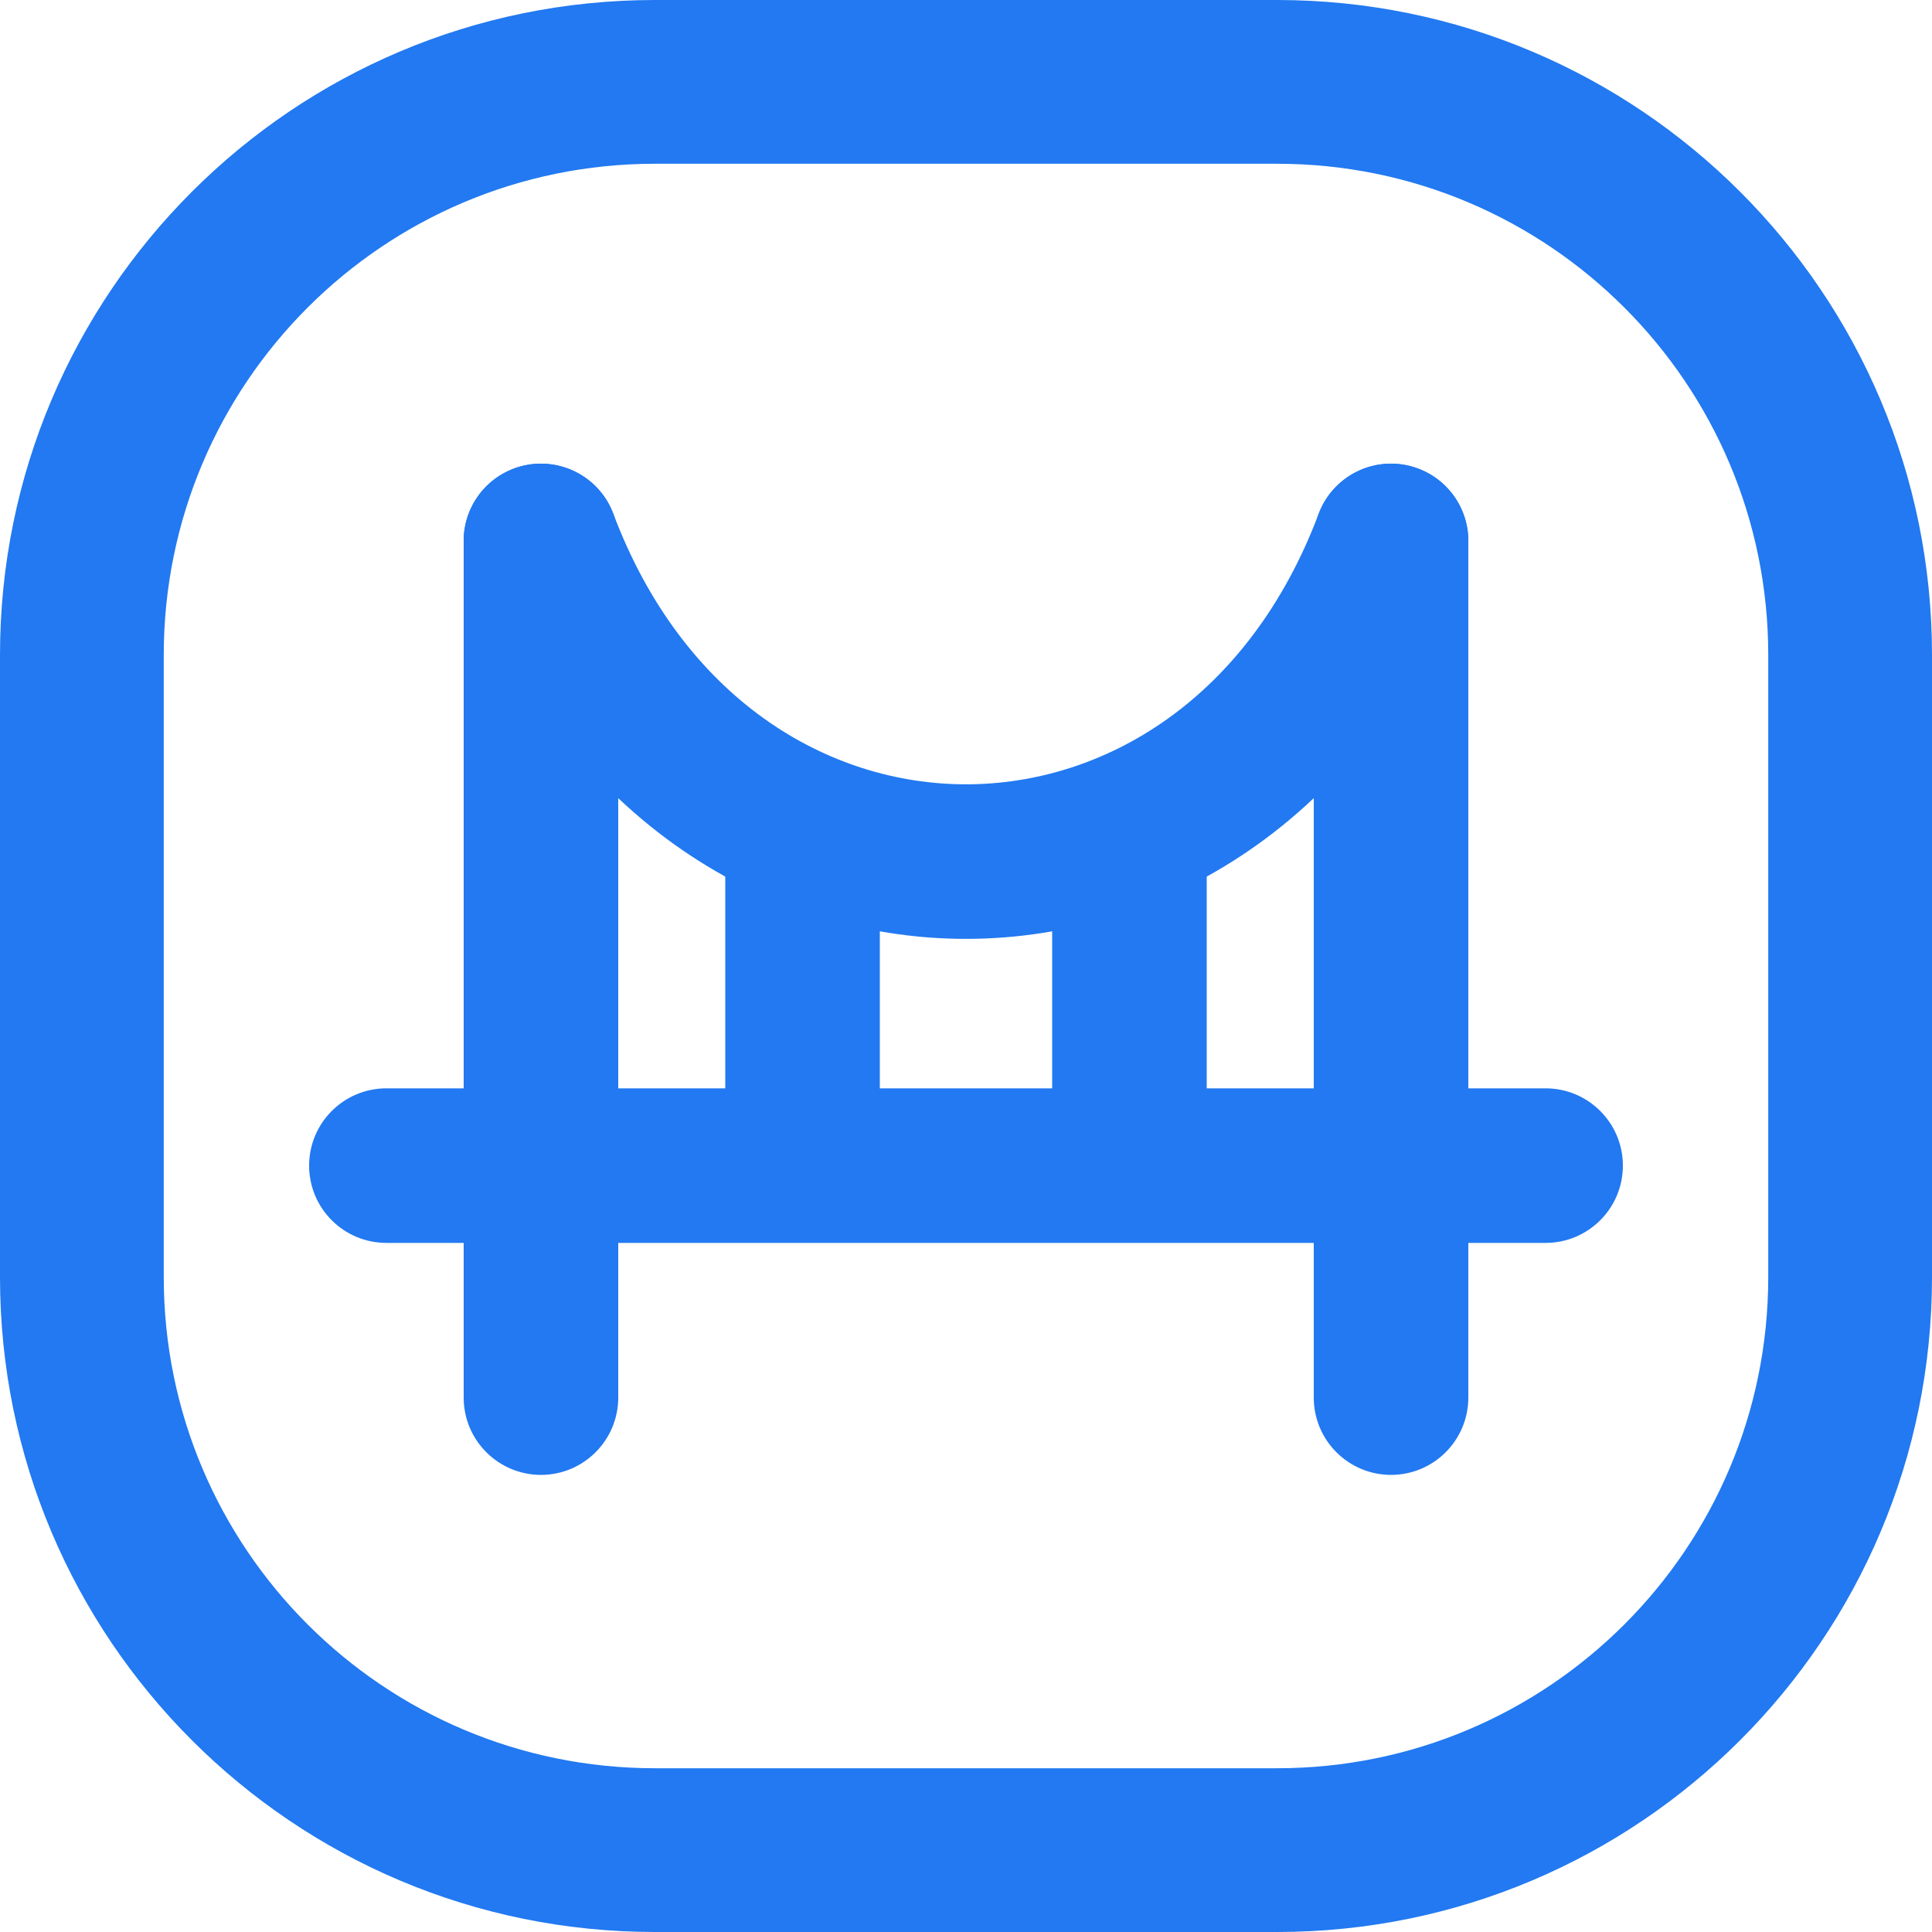
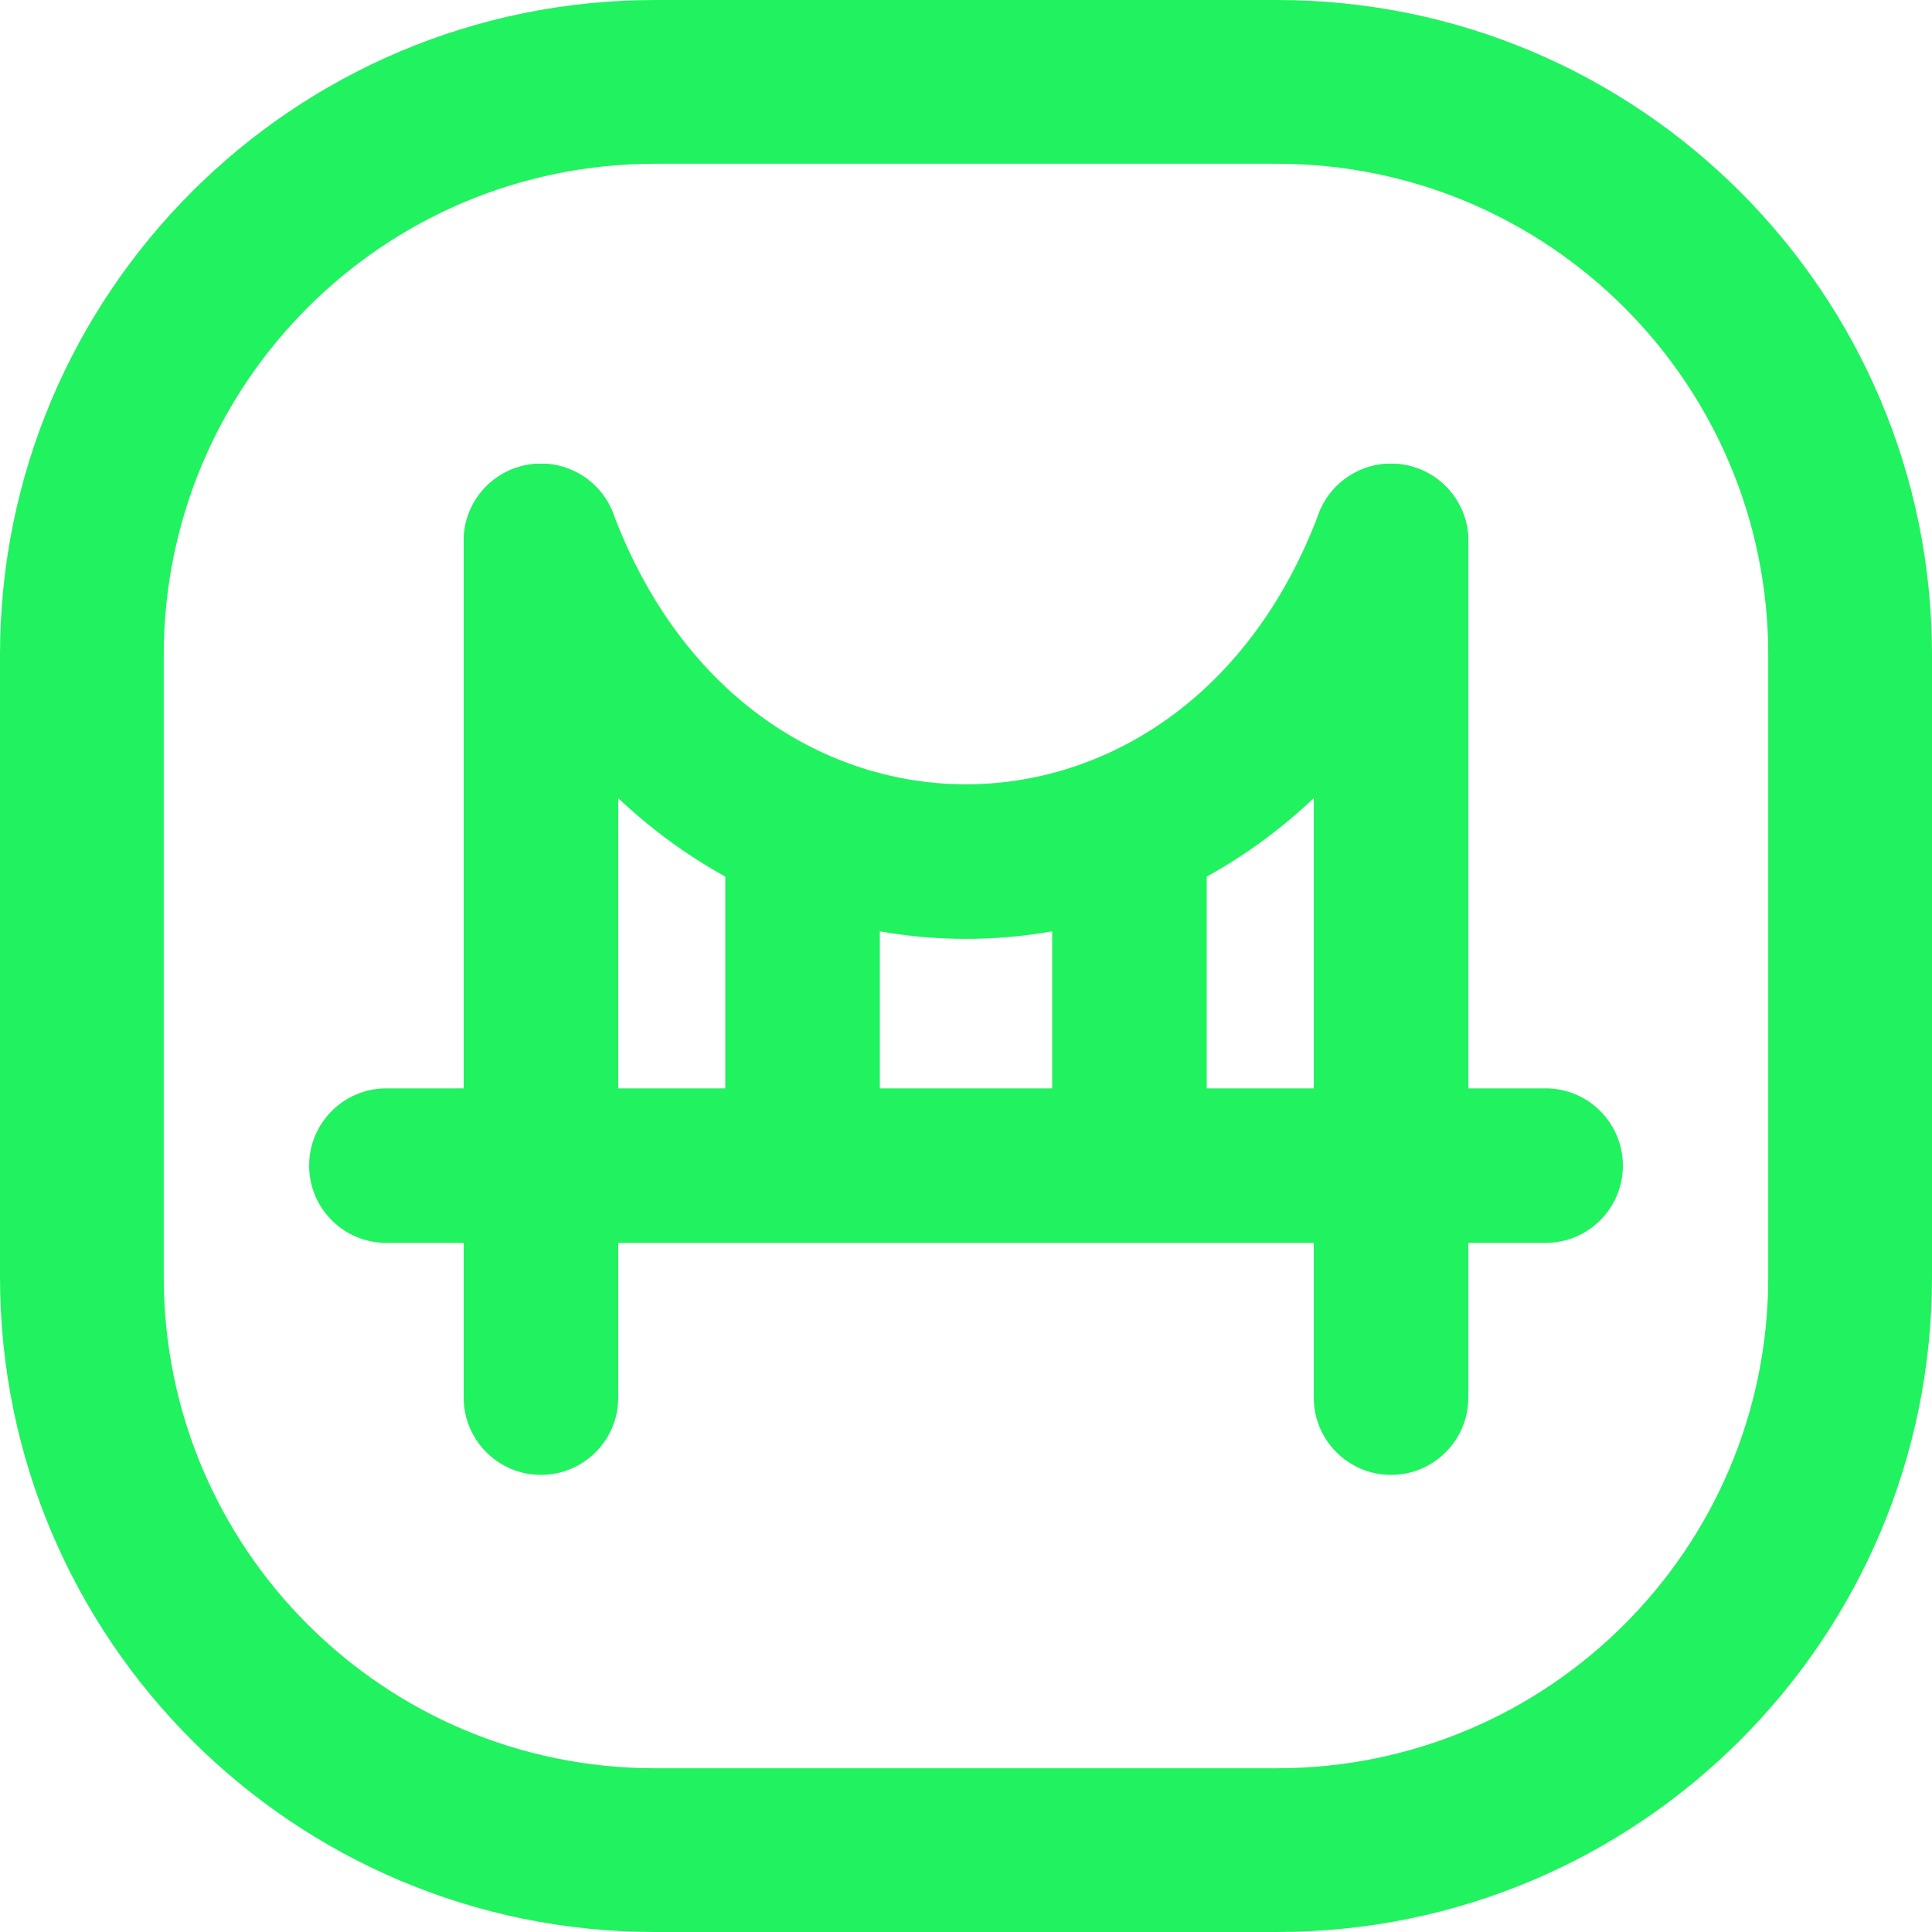
<svg xmlns="http://www.w3.org/2000/svg" width="25" height="25" viewBox="0 0 25 25" fill="none">
-   <path fill-rule="evenodd" clip-rule="evenodd" d="M16.525 2.119H8.475C4.964 2.119 2.119 4.964 2.119 8.475V16.525C2.119 20.036 4.964 22.881 8.475 22.881H16.525C20.036 22.881 22.881 20.036 22.881 16.525V8.475C22.881 4.964 20.036 2.119 16.525 2.119ZM8.475 0C3.794 0 0 3.794 0 8.475V16.525C0 21.206 3.794 25 8.475 25H16.525C21.206 25 25 21.206 25 16.525V8.475C25 3.794 21.206 0 16.525 0H8.475Z" fill="#2279F1" />
-   <path fill-rule="evenodd" clip-rule="evenodd" d="M6.647 6.064C7.164 5.869 7.741 6.13 7.936 6.647C8.841 9.049 10.714 10.149 12.5 10.149C14.286 10.149 16.159 9.049 17.064 6.647C17.259 6.13 17.836 5.869 18.353 6.064C18.87 6.259 19.131 6.836 18.936 7.353C17.755 10.484 15.171 12.149 12.5 12.149C9.829 12.149 7.245 10.484 6.064 7.353C5.869 6.836 6.13 6.259 6.647 6.064Z" fill="#2279F1" />
-   <path fill-rule="evenodd" clip-rule="evenodd" d="M4 15.083C4 14.531 4.448 14.083 5 14.083L20 14.083C20.552 14.083 21 14.531 21 15.083C21 15.636 20.552 16.083 20 16.083L5 16.083C4.448 16.083 4 15.636 4 15.083Z" fill="#2279F1" />
-   <path fill-rule="evenodd" clip-rule="evenodd" d="M9.385 14.778V10.889H11.385V14.778H9.385Z" fill="#2279F1" />
-   <path fill-rule="evenodd" clip-rule="evenodd" d="M13.615 14.778V10.889H15.615V14.778H13.615Z" fill="#2279F1" />
-   <path fill-rule="evenodd" clip-rule="evenodd" d="M7 6C7.552 6 8 6.448 8 7V18.085C8 18.637 7.552 19.085 7 19.085C6.448 19.085 6 18.637 6 18.085V7C6 6.448 6.448 6 7 6Z" fill="#2279F1" />
-   <path fill-rule="evenodd" clip-rule="evenodd" d="M18 6C18.552 6 19 6.448 19 7V18.085C19 18.637 18.552 19.085 18 19.085C17.448 19.085 17 18.637 17 18.085V7C17 6.448 17.448 6 18 6Z" fill="#2279F1" />
+   <path fill-rule="evenodd" clip-rule="evenodd" d="M16.525 2.119H8.475C4.964 2.119 2.119 4.964 2.119 8.475V16.525C2.119 20.036 4.964 22.881 8.475 22.881H16.525C20.036 22.881 22.881 20.036 22.881 16.525V8.475C22.881 4.964 20.036 2.119 16.525 2.119ZM8.475 0C3.794 0 0 3.794 0 8.475V16.525C0 21.206 3.794 25 8.475 25H16.525C21.206 25 25 21.206 25 16.525V8.475C25 3.794 21.206 0 16.525 0H8.475Z" fill="#21f260" />
+   <path fill-rule="evenodd" clip-rule="evenodd" d="M6.647 6.064C7.164 5.869 7.741 6.13 7.936 6.647C8.841 9.049 10.714 10.149 12.5 10.149C14.286 10.149 16.159 9.049 17.064 6.647C17.259 6.13 17.836 5.869 18.353 6.064C18.87 6.259 19.131 6.836 18.936 7.353C17.755 10.484 15.171 12.149 12.5 12.149C9.829 12.149 7.245 10.484 6.064 7.353C5.869 6.836 6.13 6.259 6.647 6.064Z" fill="#21f260" />
+   <path fill-rule="evenodd" clip-rule="evenodd" d="M4 15.083C4 14.531 4.448 14.083 5 14.083L20 14.083C20.552 14.083 21 14.531 21 15.083C21 15.636 20.552 16.083 20 16.083L5 16.083C4.448 16.083 4 15.636 4 15.083Z" fill="#21f260" />
+   <path fill-rule="evenodd" clip-rule="evenodd" d="M9.385 14.778V10.889H11.385V14.778H9.385Z" fill="#21f260" />
+   <path fill-rule="evenodd" clip-rule="evenodd" d="M13.615 14.778V10.889H15.615V14.778H13.615Z" fill="#21f260" />
+   <path fill-rule="evenodd" clip-rule="evenodd" d="M7 6C7.552 6 8 6.448 8 7V18.085C8 18.637 7.552 19.085 7 19.085C6.448 19.085 6 18.637 6 18.085V7C6 6.448 6.448 6 7 6Z" fill="#21f260" />
+   <path fill-rule="evenodd" clip-rule="evenodd" d="M18 6C18.552 6 19 6.448 19 7V18.085C19 18.637 18.552 19.085 18 19.085C17.448 19.085 17 18.637 17 18.085V7C17 6.448 17.448 6 18 6Z" fill="#21f260" />
</svg>
